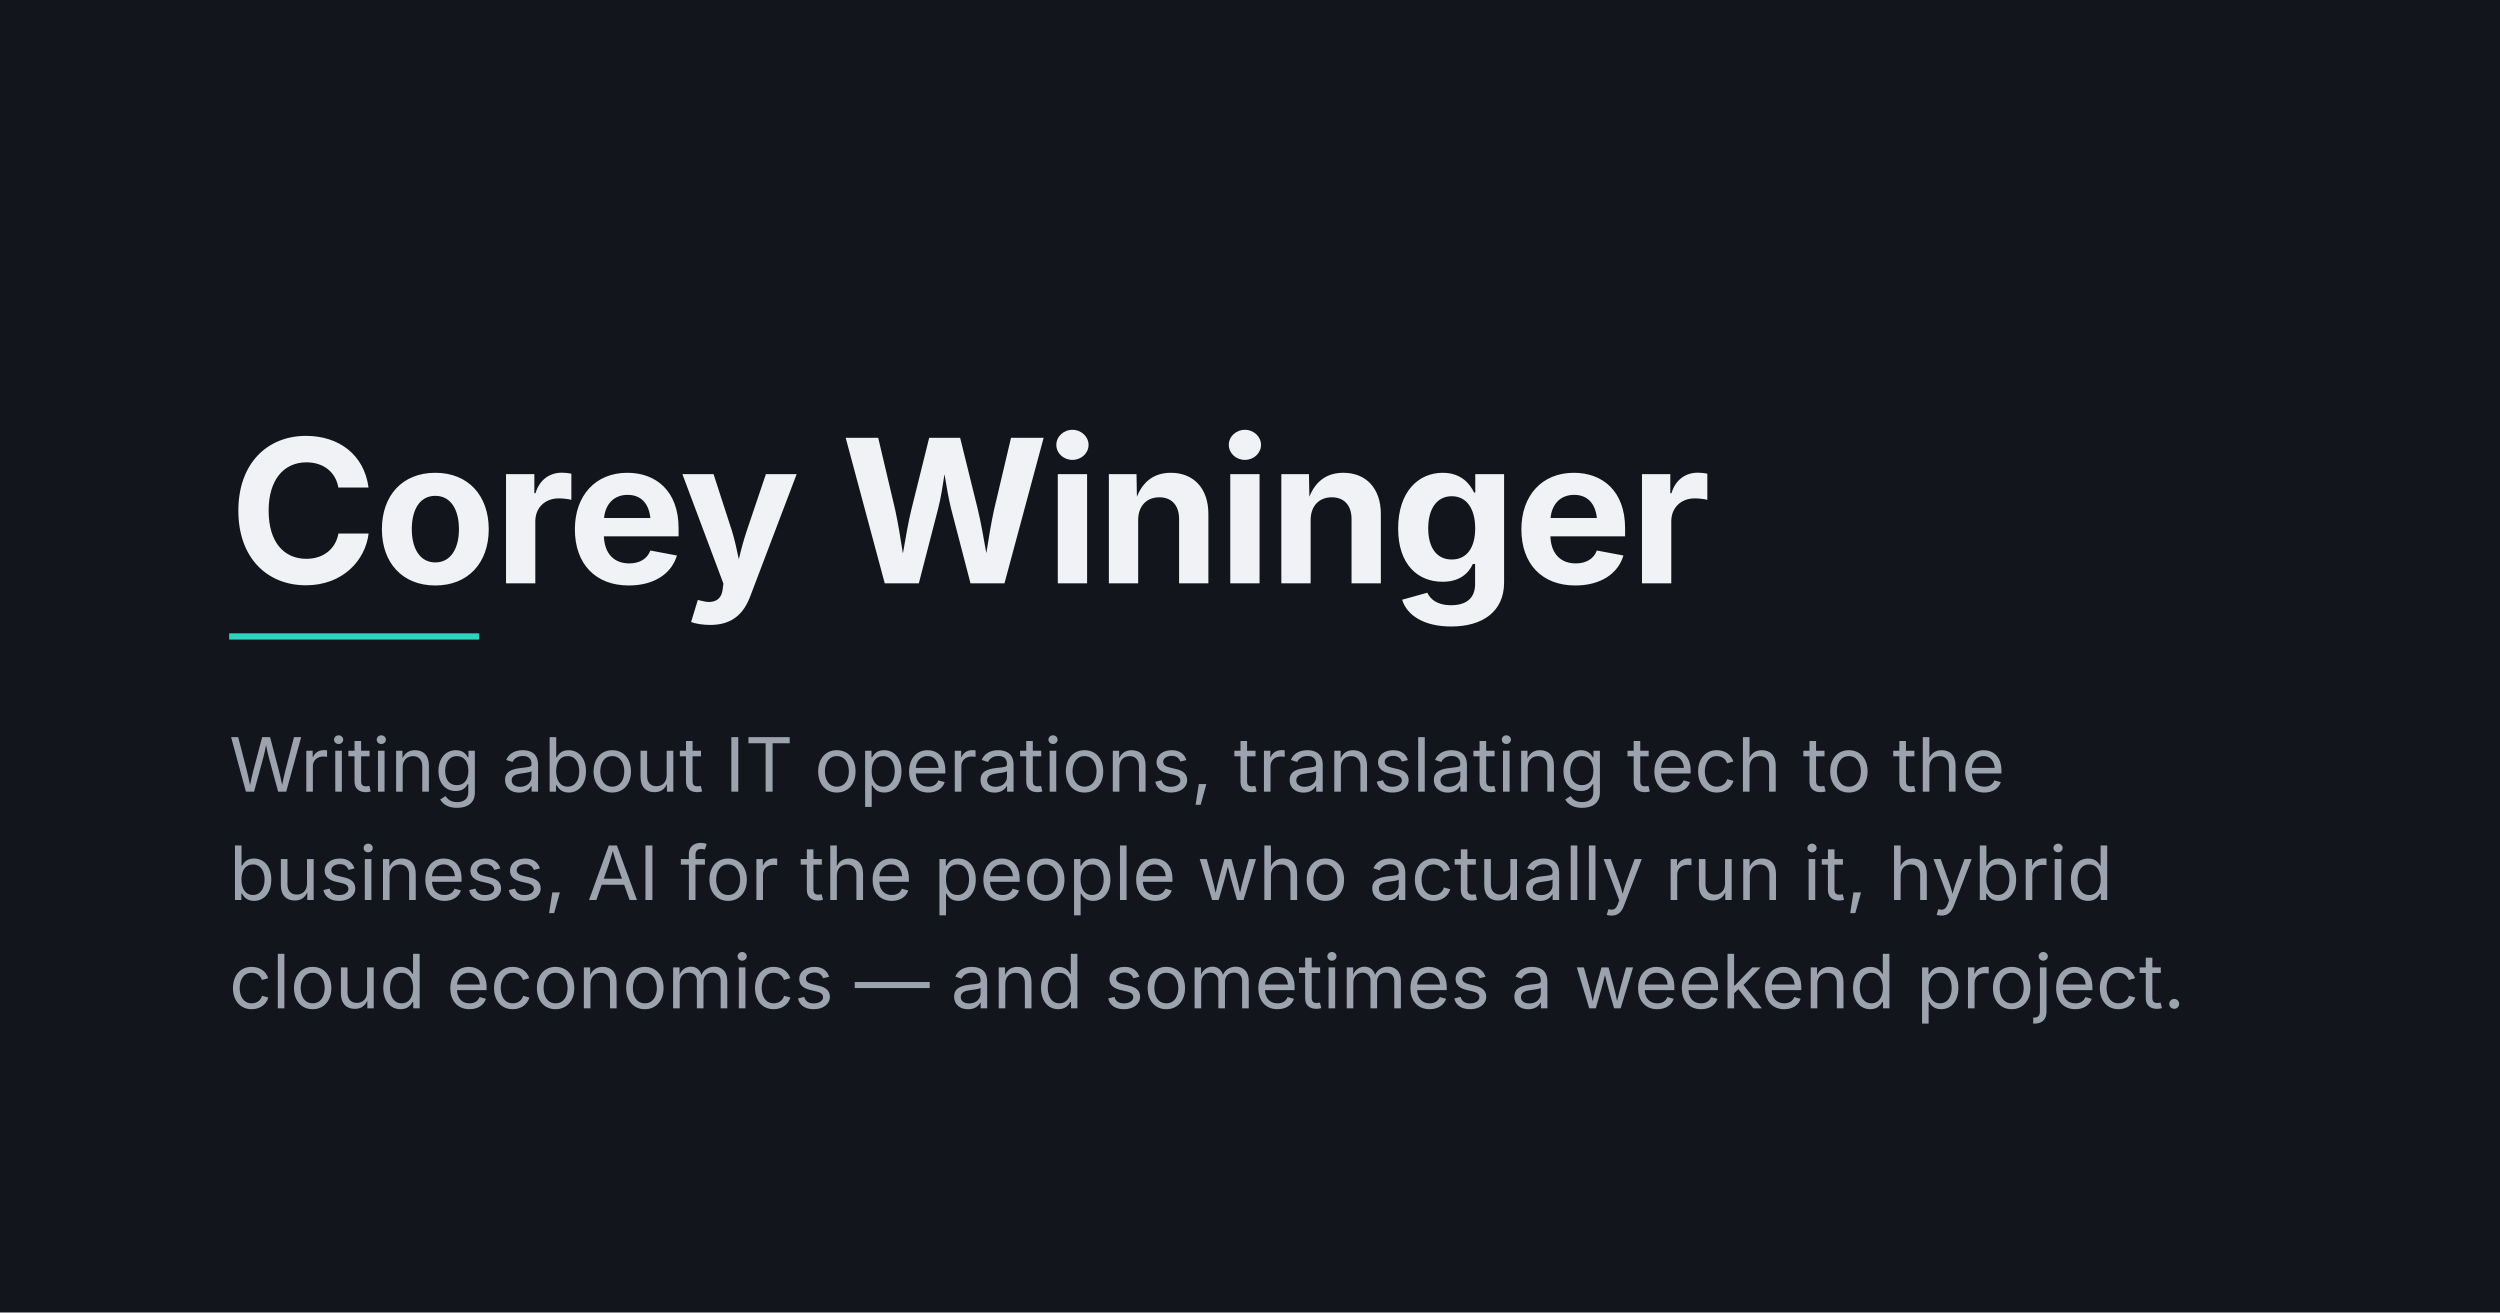
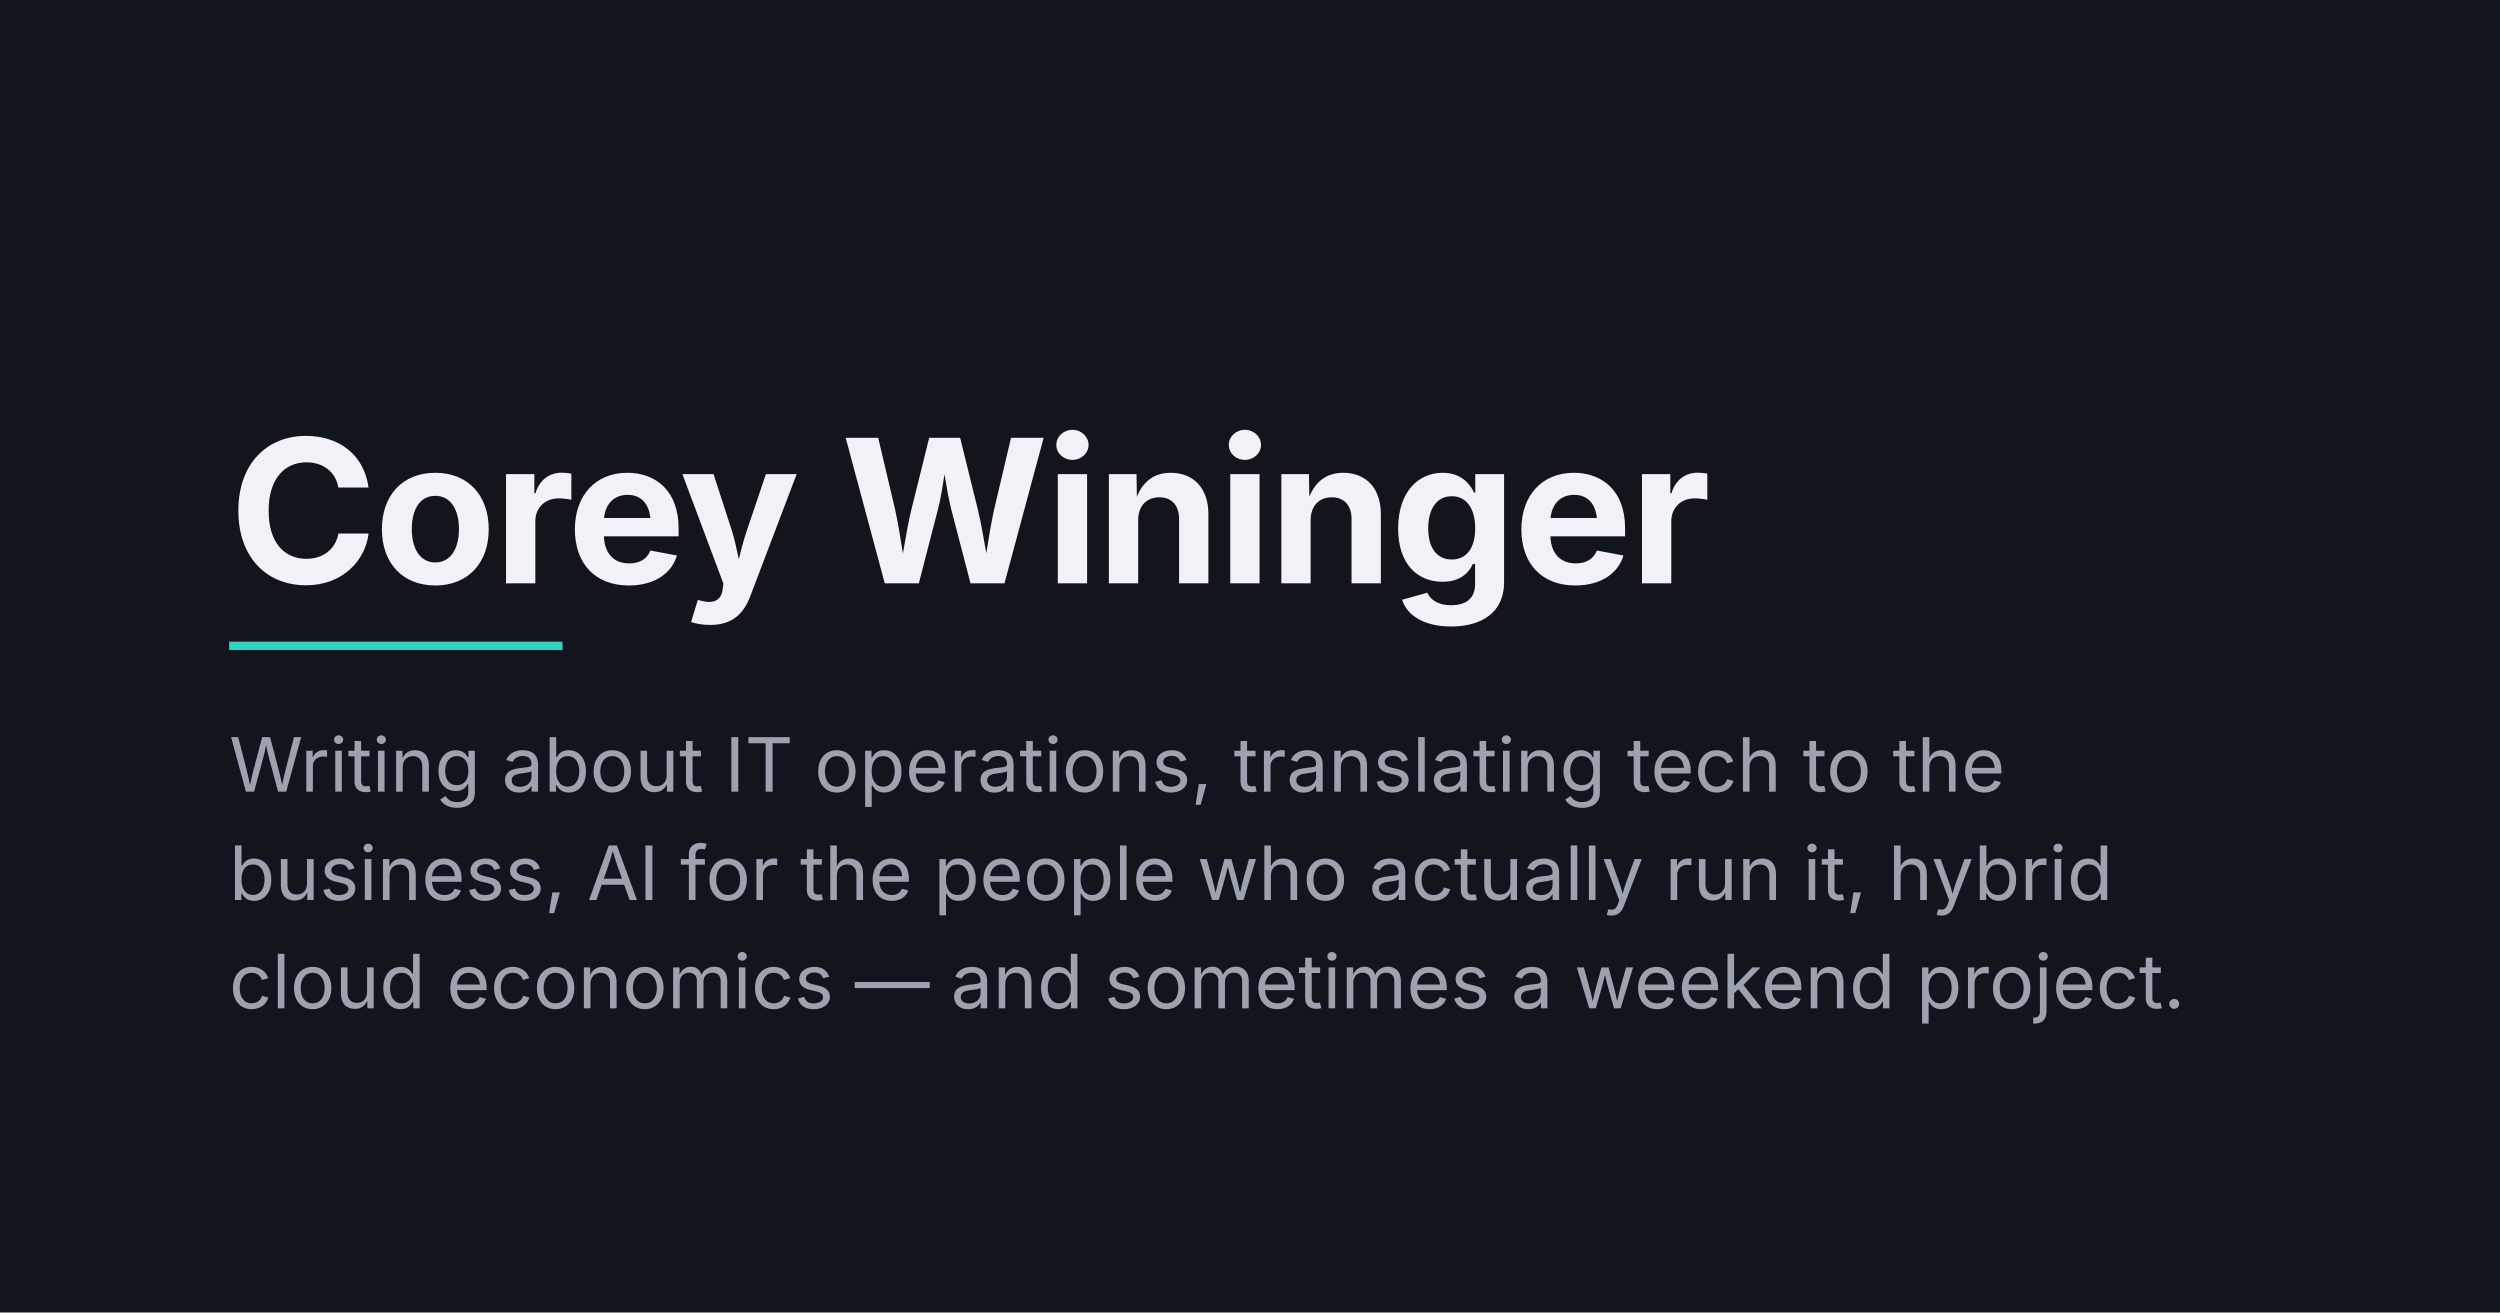
<svg xmlns="http://www.w3.org/2000/svg" width="1200" height="630" viewBox="0 0 1200 630" font-family="Inter, ui-sans-serif, system-ui, -apple-system, sans-serif">
  <rect width="1200" height="630" fill="#12151C" />
  <g transform="translate(110, 0)">
-     <text y="280" fill="#F0F2F5" font-size="96" font-weight="700" letter-spacing="-1.5">Corey Wininger</text>
-     <rect y="304" width="120" height="3" fill="#2DD4BF" />
+     <text id="name" y="280" fill="#F0F2F5" font-size="96" font-weight="700" letter-spacing="-1.5">Corey Wininger</text>
+     <rect id="accent-bar" y="308" width="160" height="4" fill="#2DD4BF" />
    <g fill="#9CA3AF" font-size="36" font-weight="400">
      <text x="0" y="380">Writing about IT operations, translating tech to the</text>
      <text x="0" y="432">business, AI for the people who actually run it, hybrid</text>
      <text x="0" y="484">cloud economics — and sometimes a weekend project.</text>
    </g>
  </g>
</svg>
